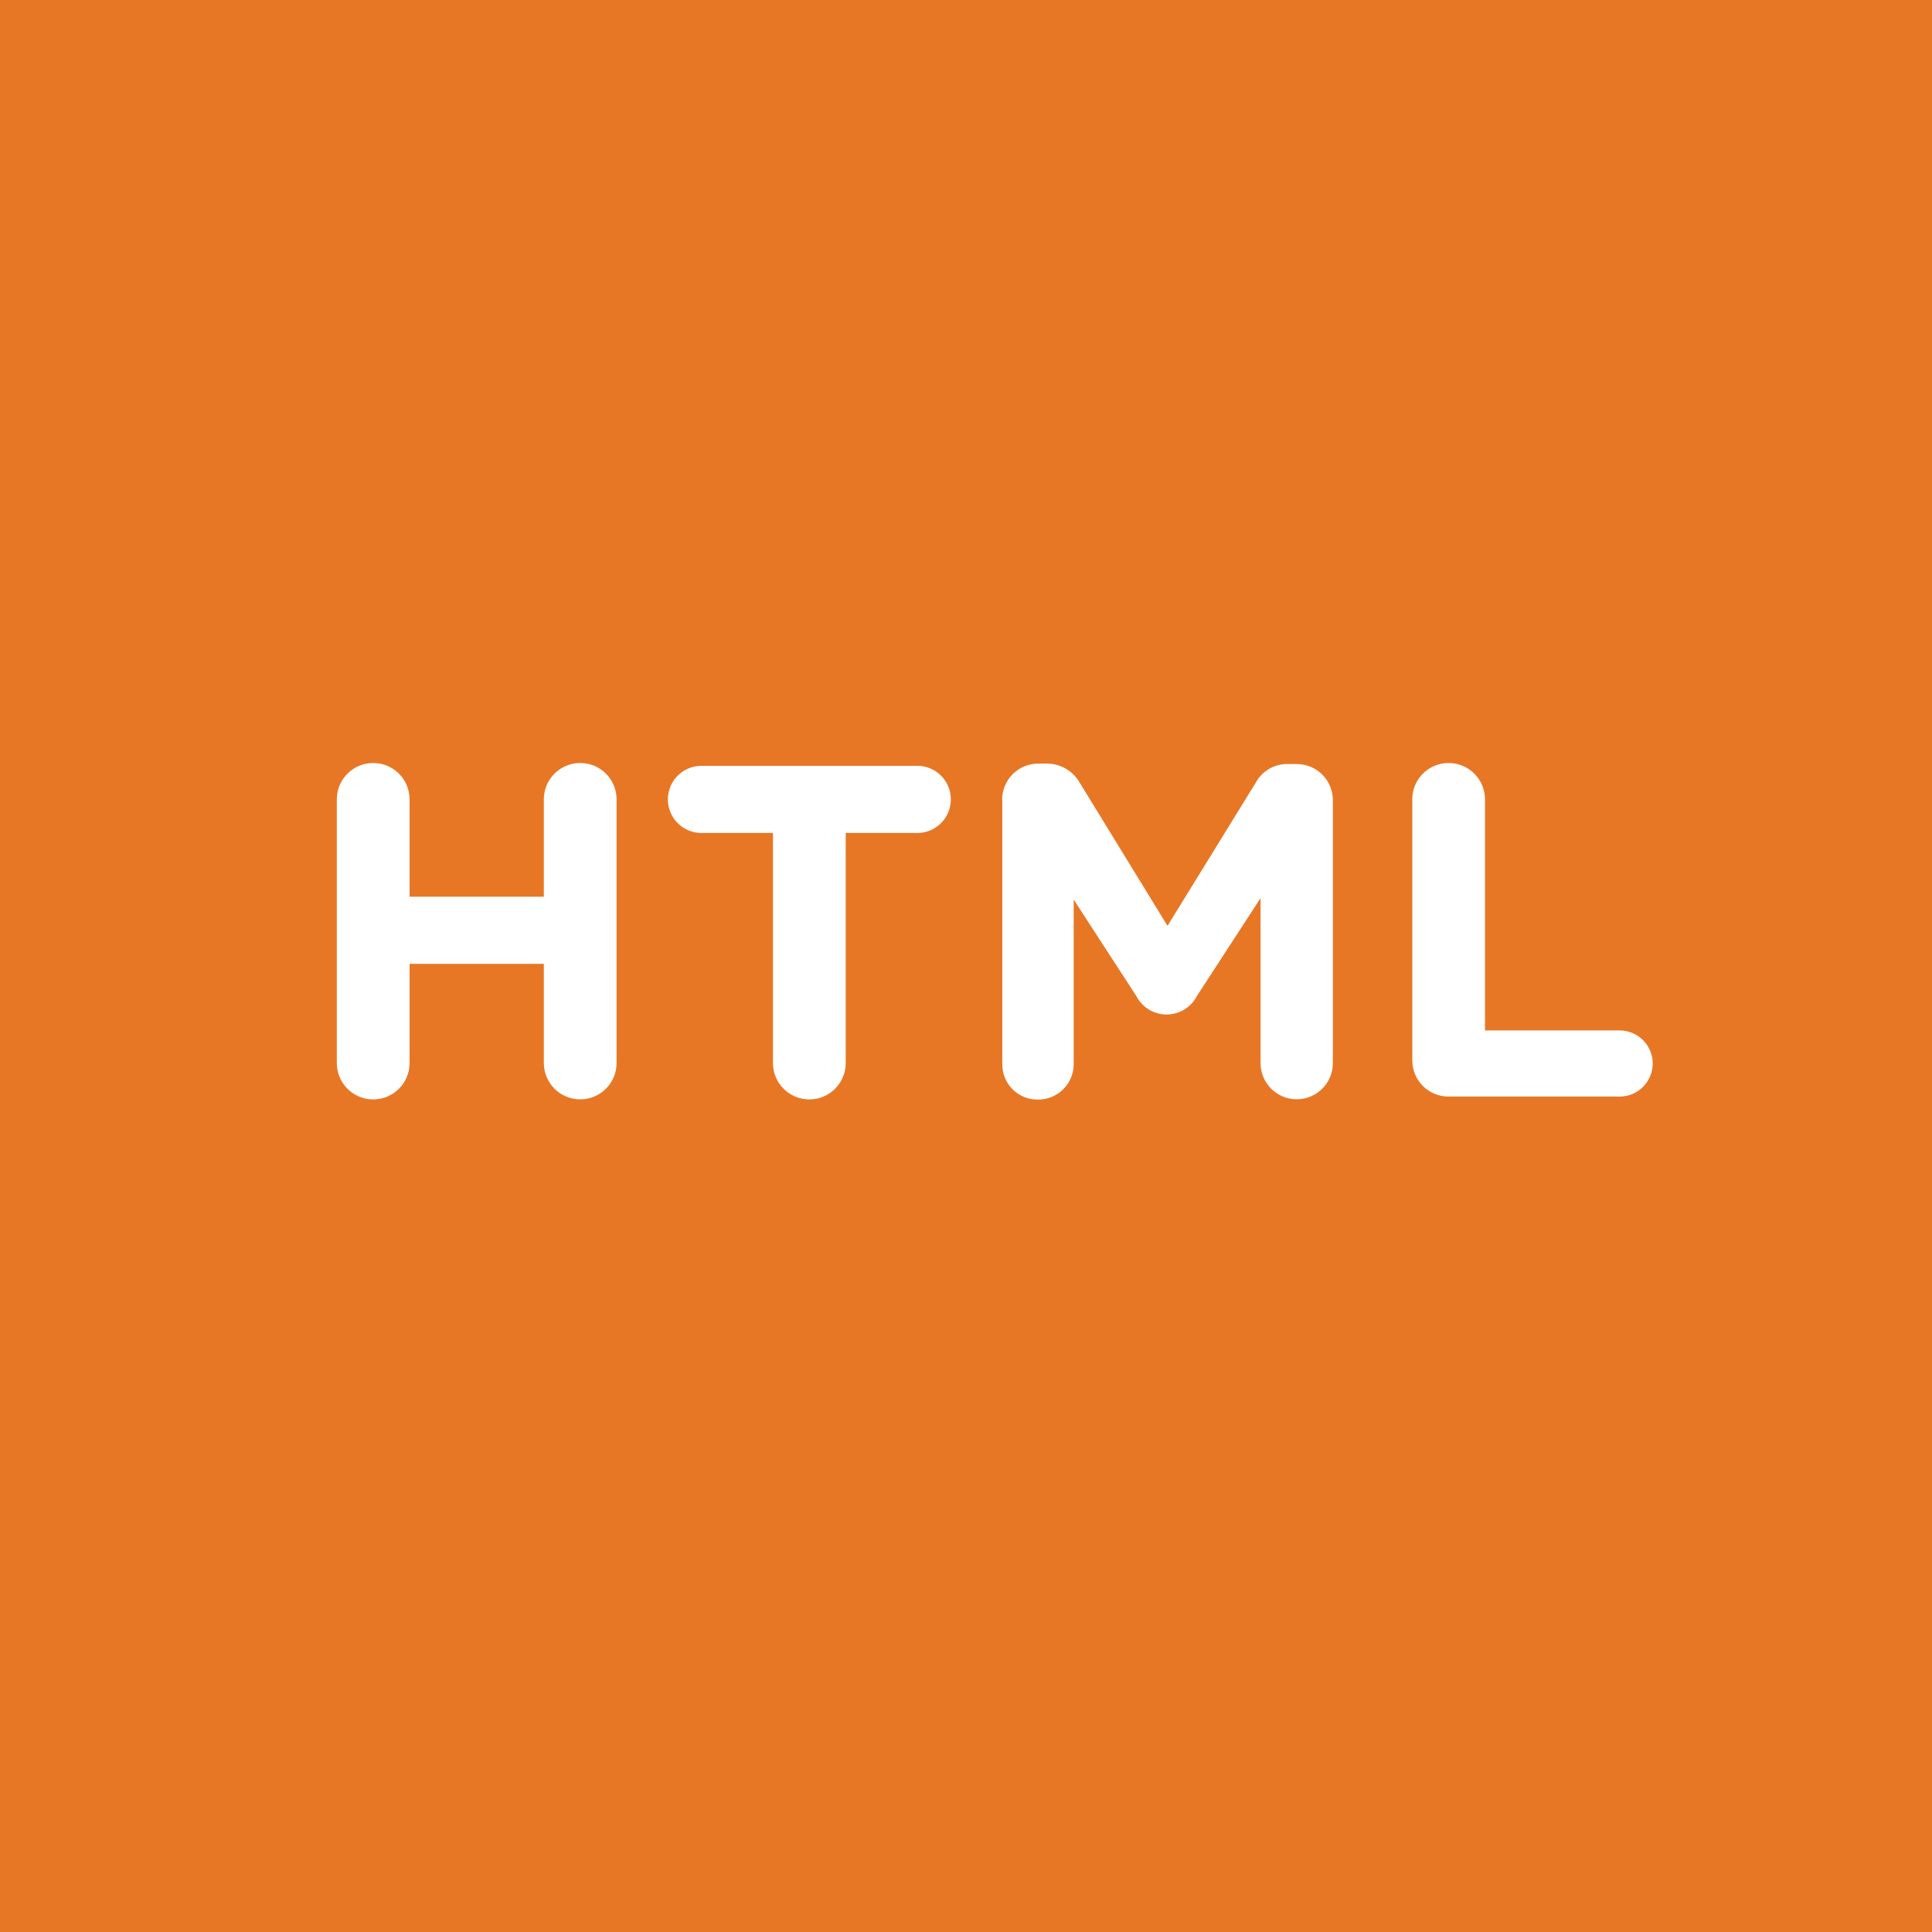
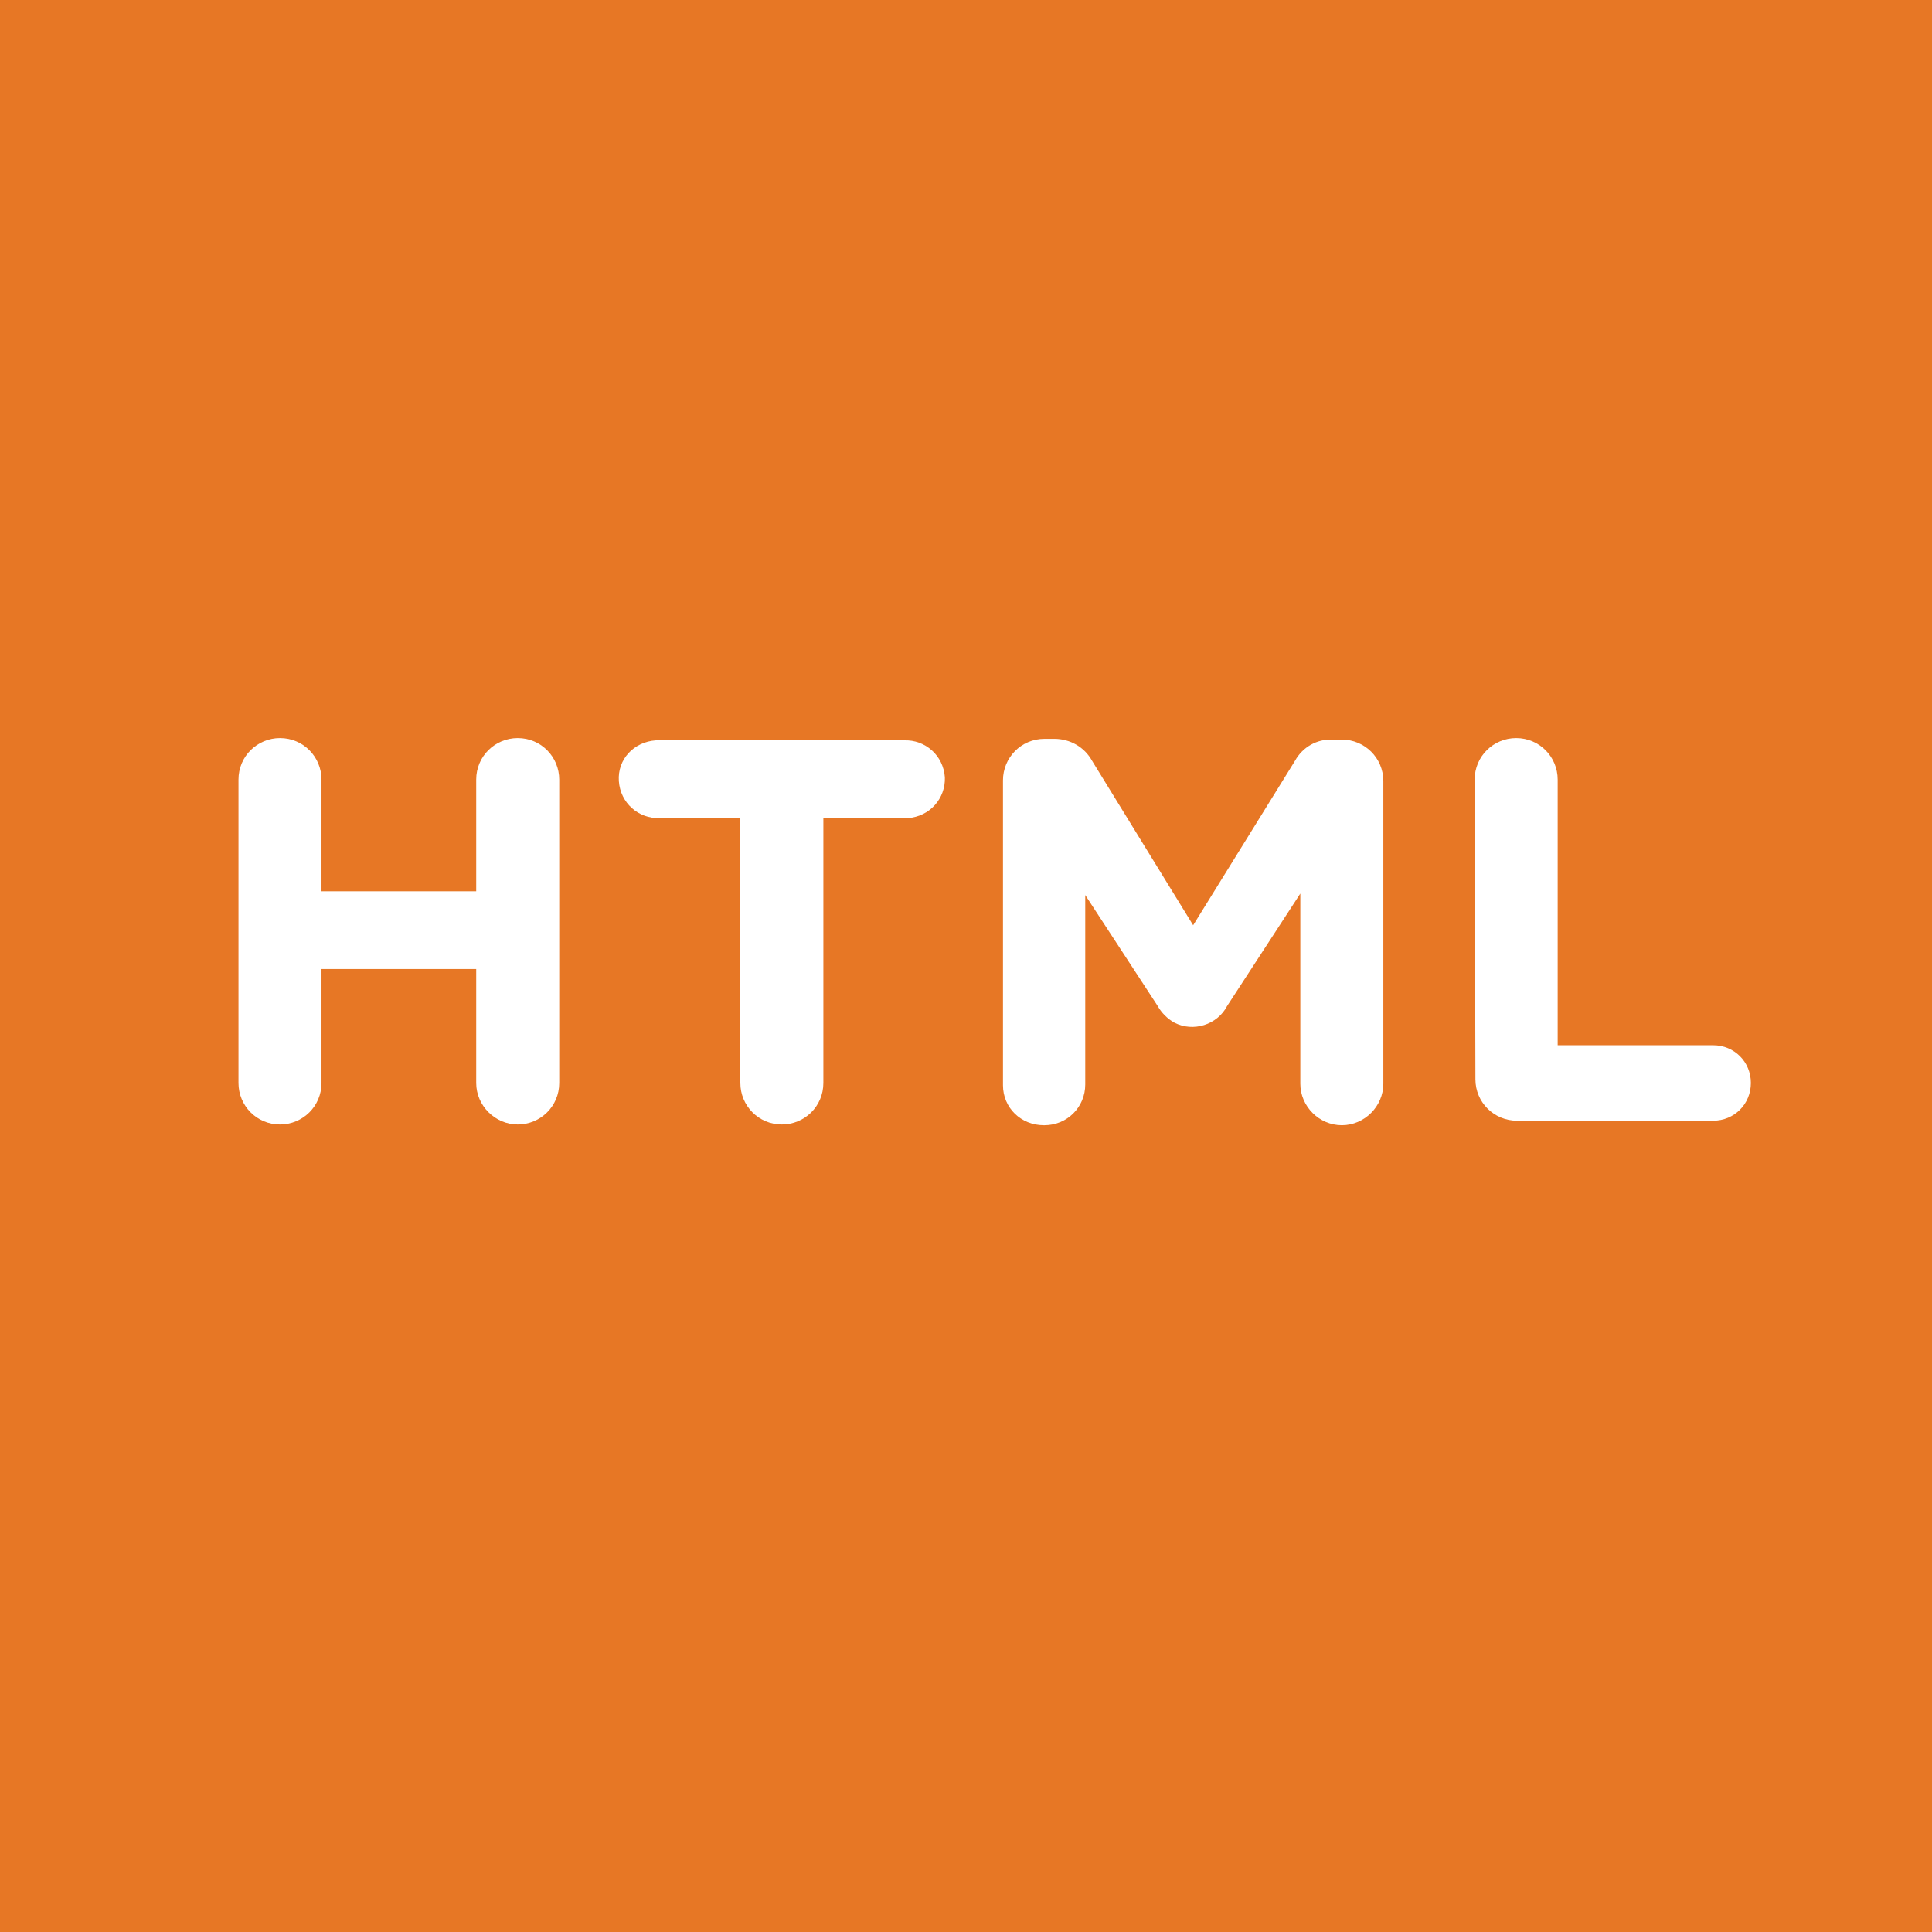
- <svg xmlns="http://www.w3.org/2000/svg" id="Ruby_big" data-name="Ruby big" viewBox="0 0 256 256">
-   <defs>
-     <style>.cls-1{fill:#e77725;}.cls-2{fill:#fff;}</style>
-   </defs>
-   <rect class="cls-1" width="256" height="256" />
-   <path class="cls-2" d="M44.36,105.92a4.82,4.82,0,0,1,9.64,0v12.9H71.79v-12.9a4.82,4.82,0,0,1,9.64,0v34.93a4.82,4.82,0,1,1-9.64,0V127.71H54v13.15a4.82,4.82,0,1,1-9.64,0V105.92Z" transform="translate(0.27 0)" />
-   <path class="cls-2" d="M102.15,110.37H92.89a4.45,4.45,0,1,1,0-8.89h28.17a4.45,4.45,0,1,1,0,8.89h-9.27v30.49a4.82,4.82,0,1,1-9.64,0V110.37Z" transform="translate(0.27 0)" />
-   <path class="cls-2" d="M132.52,106a4.78,4.78,0,0,1,4.82-4.82h1.06a5,5,0,0,1,4.38,2.5l11.65,19,11.71-19a4.72,4.72,0,0,1,4.32-2.44h1.06a4.78,4.78,0,0,1,4.82,4.82v34.81a4.79,4.79,0,1,1-9.58,0V119l-8.45,13a4.51,4.51,0,0,1-8,0L142,119.2V141a4.7,4.7,0,0,1-4.76,4.7,4.65,4.65,0,0,1-4.7-4.7V106Z" transform="translate(0.27 0)" />
-   <path class="cls-2" d="M186.86,105.92a4.82,4.82,0,0,1,9.64,0v30.62h17.84a4.38,4.38,0,1,1,0,8.76H191.69a4.78,4.78,0,0,1-4.82-4.82V105.92Z" transform="translate(0.27 0)" />
+ <svg xmlns="http://www.w3.org/2000/svg" version="1.1" id="Ruby_big" x="0px" y="0px" viewBox="0 0 256 256" style="enable-background:new 0 0 256 256;" xml:space="preserve">
+   <style type="text/css">
+ 	.st0{fill:#E77725;}
+ 	.st1{fill:#FFFFFF;}
+ </style>
+   <rect class="st0" width="256" height="256" />
+   <path class="st1" d="M31.6,103.3c0-3.1,2.5-5.5,5.5-5.5c3.1,0,5.5,2.5,5.5,5.5v14.8h20.5v-14.8c0-3.1,2.5-5.5,5.5-5.5  c3.1,0,5.5,2.5,5.5,5.5v40.2c0,3.1-2.5,5.5-5.5,5.5s-5.5-2.5-5.5-5.5c0,0,0,0,0,0v-15.1H42.6v15.1c0,3.1-2.5,5.5-5.5,5.5  c-3.1,0-5.5-2.5-5.5-5.5c0,0,0,0,0,0V103.3z" />
+   <path class="st1" d="M98,108.4H87.4c-2.8,0.1-5.2-2-5.4-4.9s2-5.2,4.9-5.4c0.2,0,0.3,0,0.5,0h32.4c2.8-0.1,5.2,2,5.4,4.9  c0.1,2.8-2,5.2-4.9,5.4c-0.2,0-0.3,0-0.5,0h-10.7v35.1c0,3.1-2.5,5.5-5.5,5.5c-3.1,0-5.5-2.5-5.5-5.5c0,0,0,0,0,0  C98,143.5,98,108.4,98,108.4z" />
+   <path class="st1" d="M132.9,103.4c0-3,2.4-5.5,5.5-5.5c0,0,0.1,0,0.1,0h1.2c2.1,0,4,1.1,5,2.9l13.4,21.8l13.5-21.8  c1-1.8,2.9-2.9,5-2.8h1.2c3,0,5.5,2.4,5.5,5.5c0,0,0,0.1,0,0.1v40c0,3-2.5,5.5-5.5,5.5c-3,0-5.5-2.5-5.5-5.5v-25.2l-9.7,14.9  c-1.3,2.5-4.5,3.5-7,2.2c-0.9-0.5-1.7-1.3-2.2-2.2l-9.6-14.7v25.1c0,3-2.4,5.4-5.4,5.4c0,0,0,0-0.1,0c-3,0-5.4-2.3-5.4-5.3  c0,0,0-0.1,0-0.1L132.9,103.4L132.9,103.4z" />
+   <path class="st1" d="M195.4,103.3c0-3.1,2.5-5.5,5.5-5.5c3.1,0,5.5,2.5,5.5,5.5v35.2H227c2.8,0,5,2.2,5,5c0,2.8-2.2,5-5,5  c0,0,0,0,0,0h-26c-3,0-5.5-2.4-5.5-5.5c0,0,0-0.1,0-0.1L195.4,103.3L195.4,103.3z" />
</svg>
